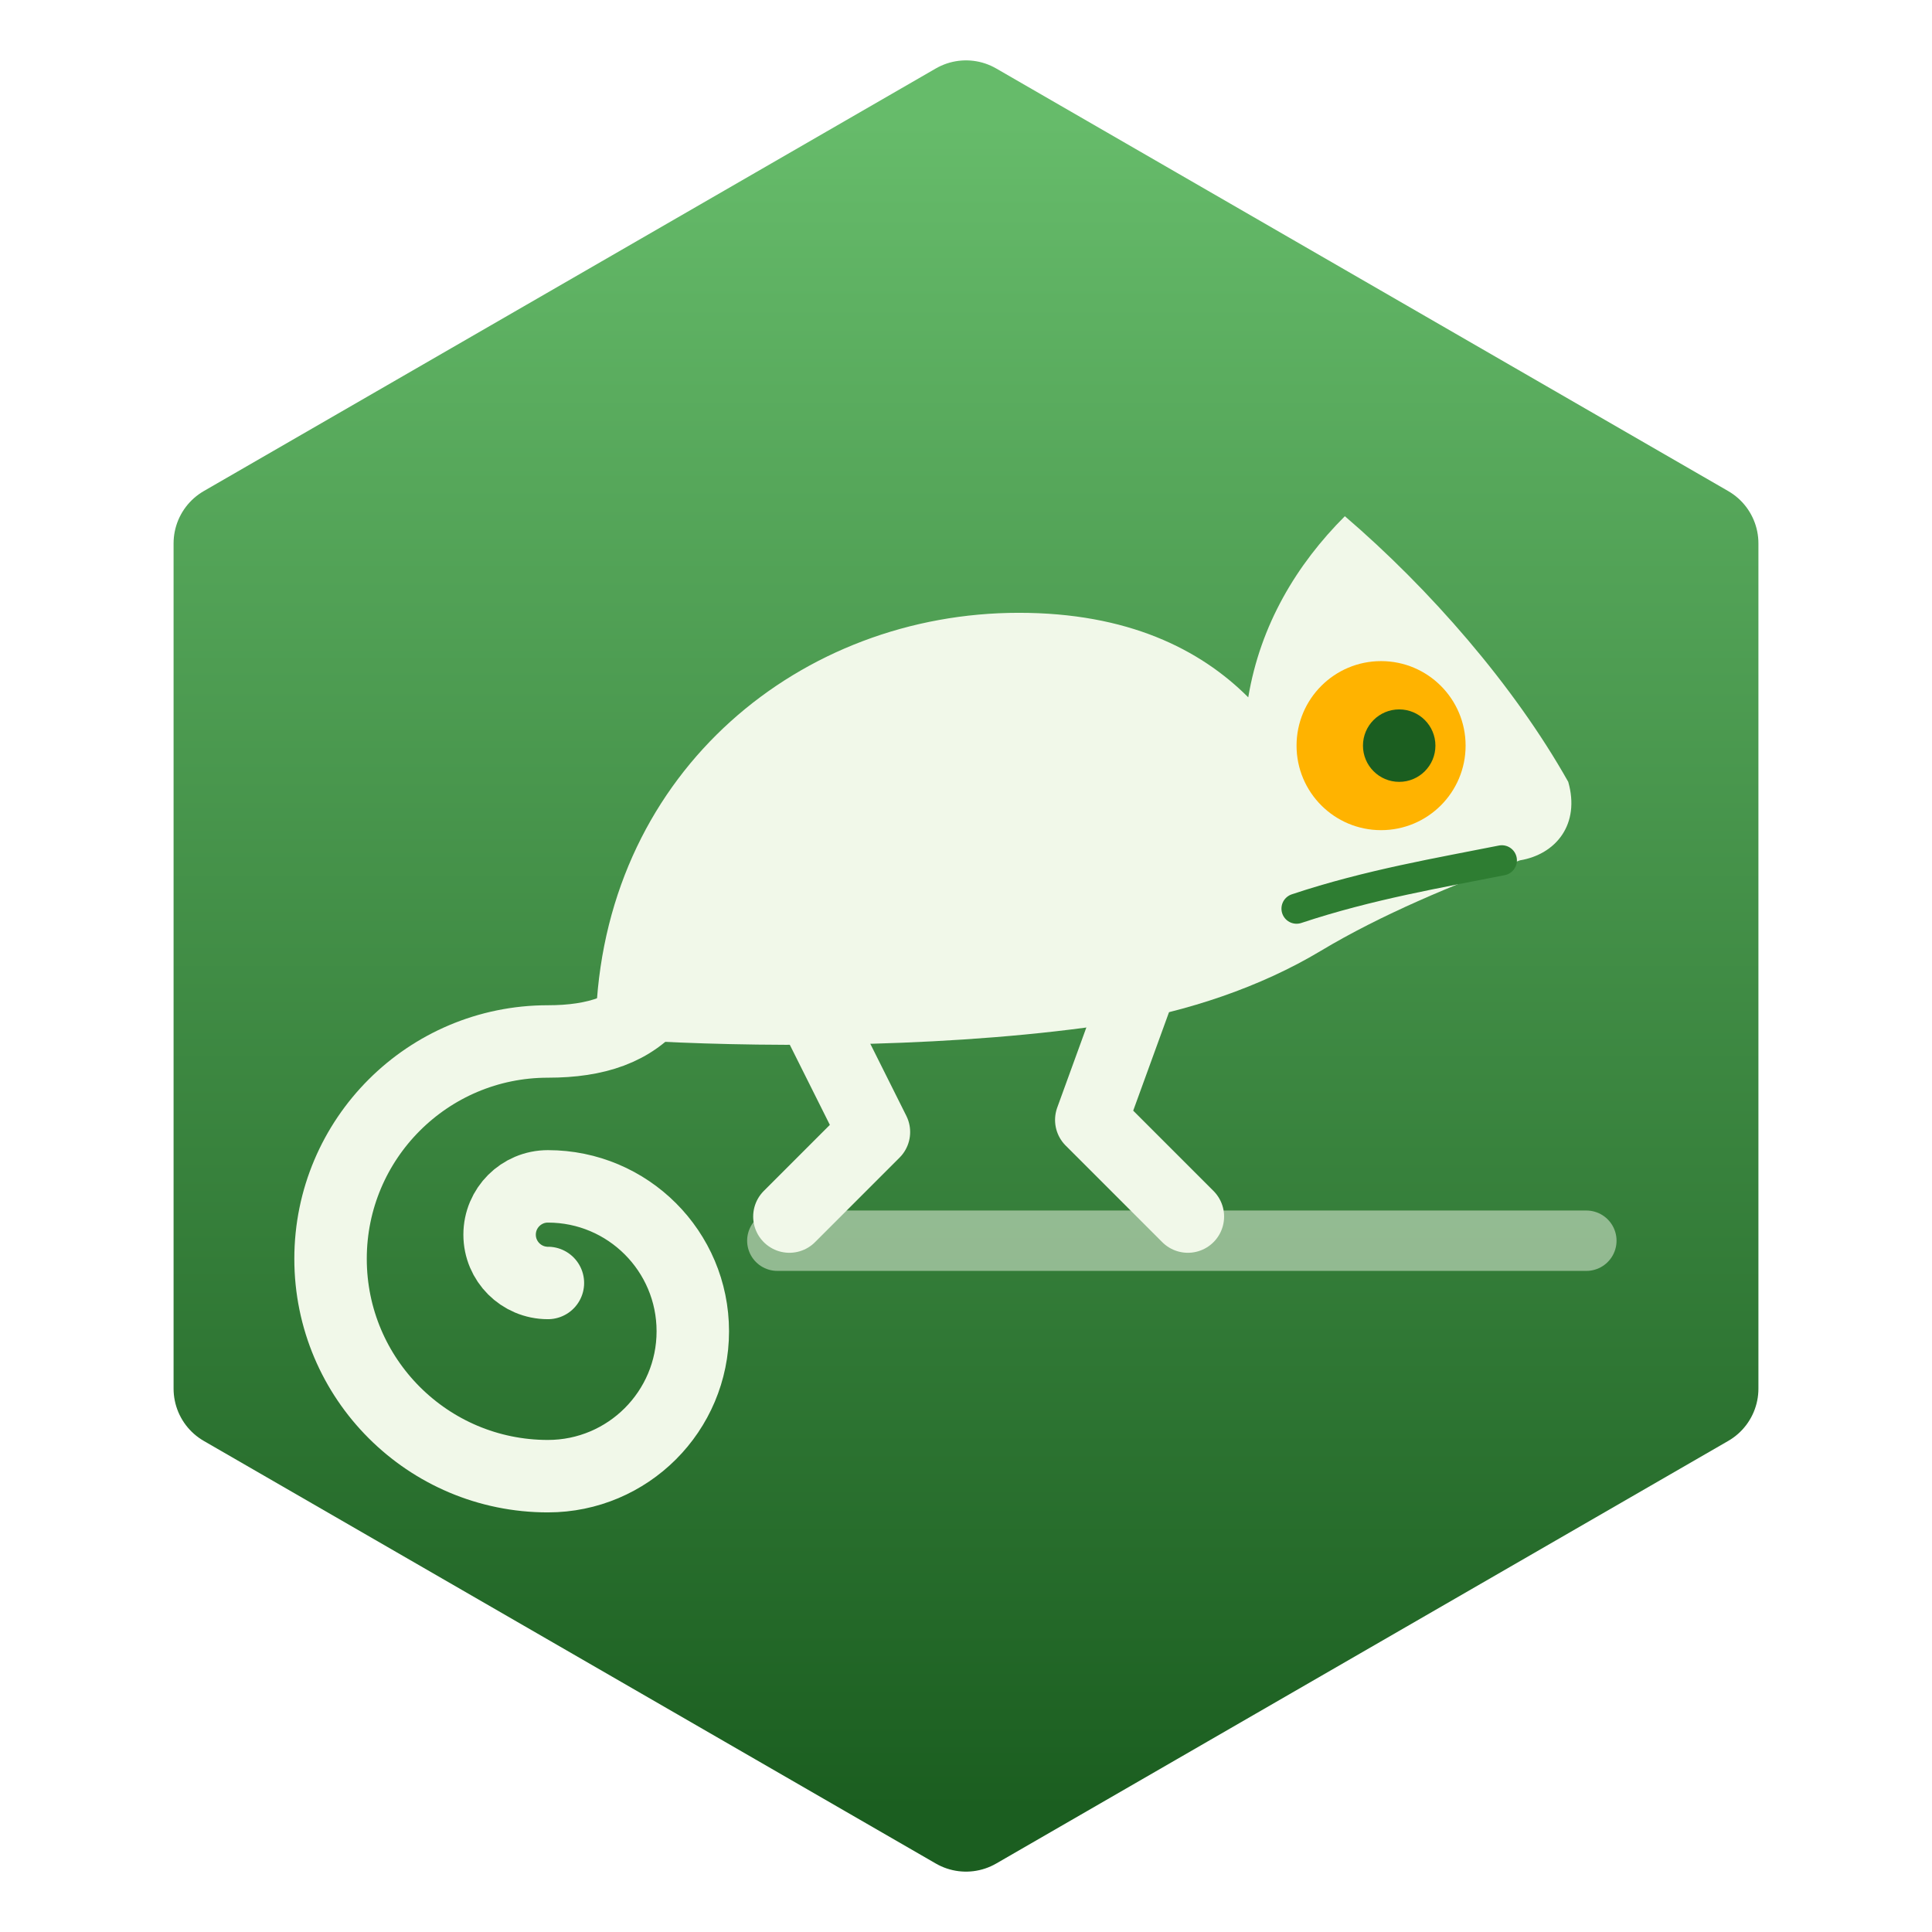
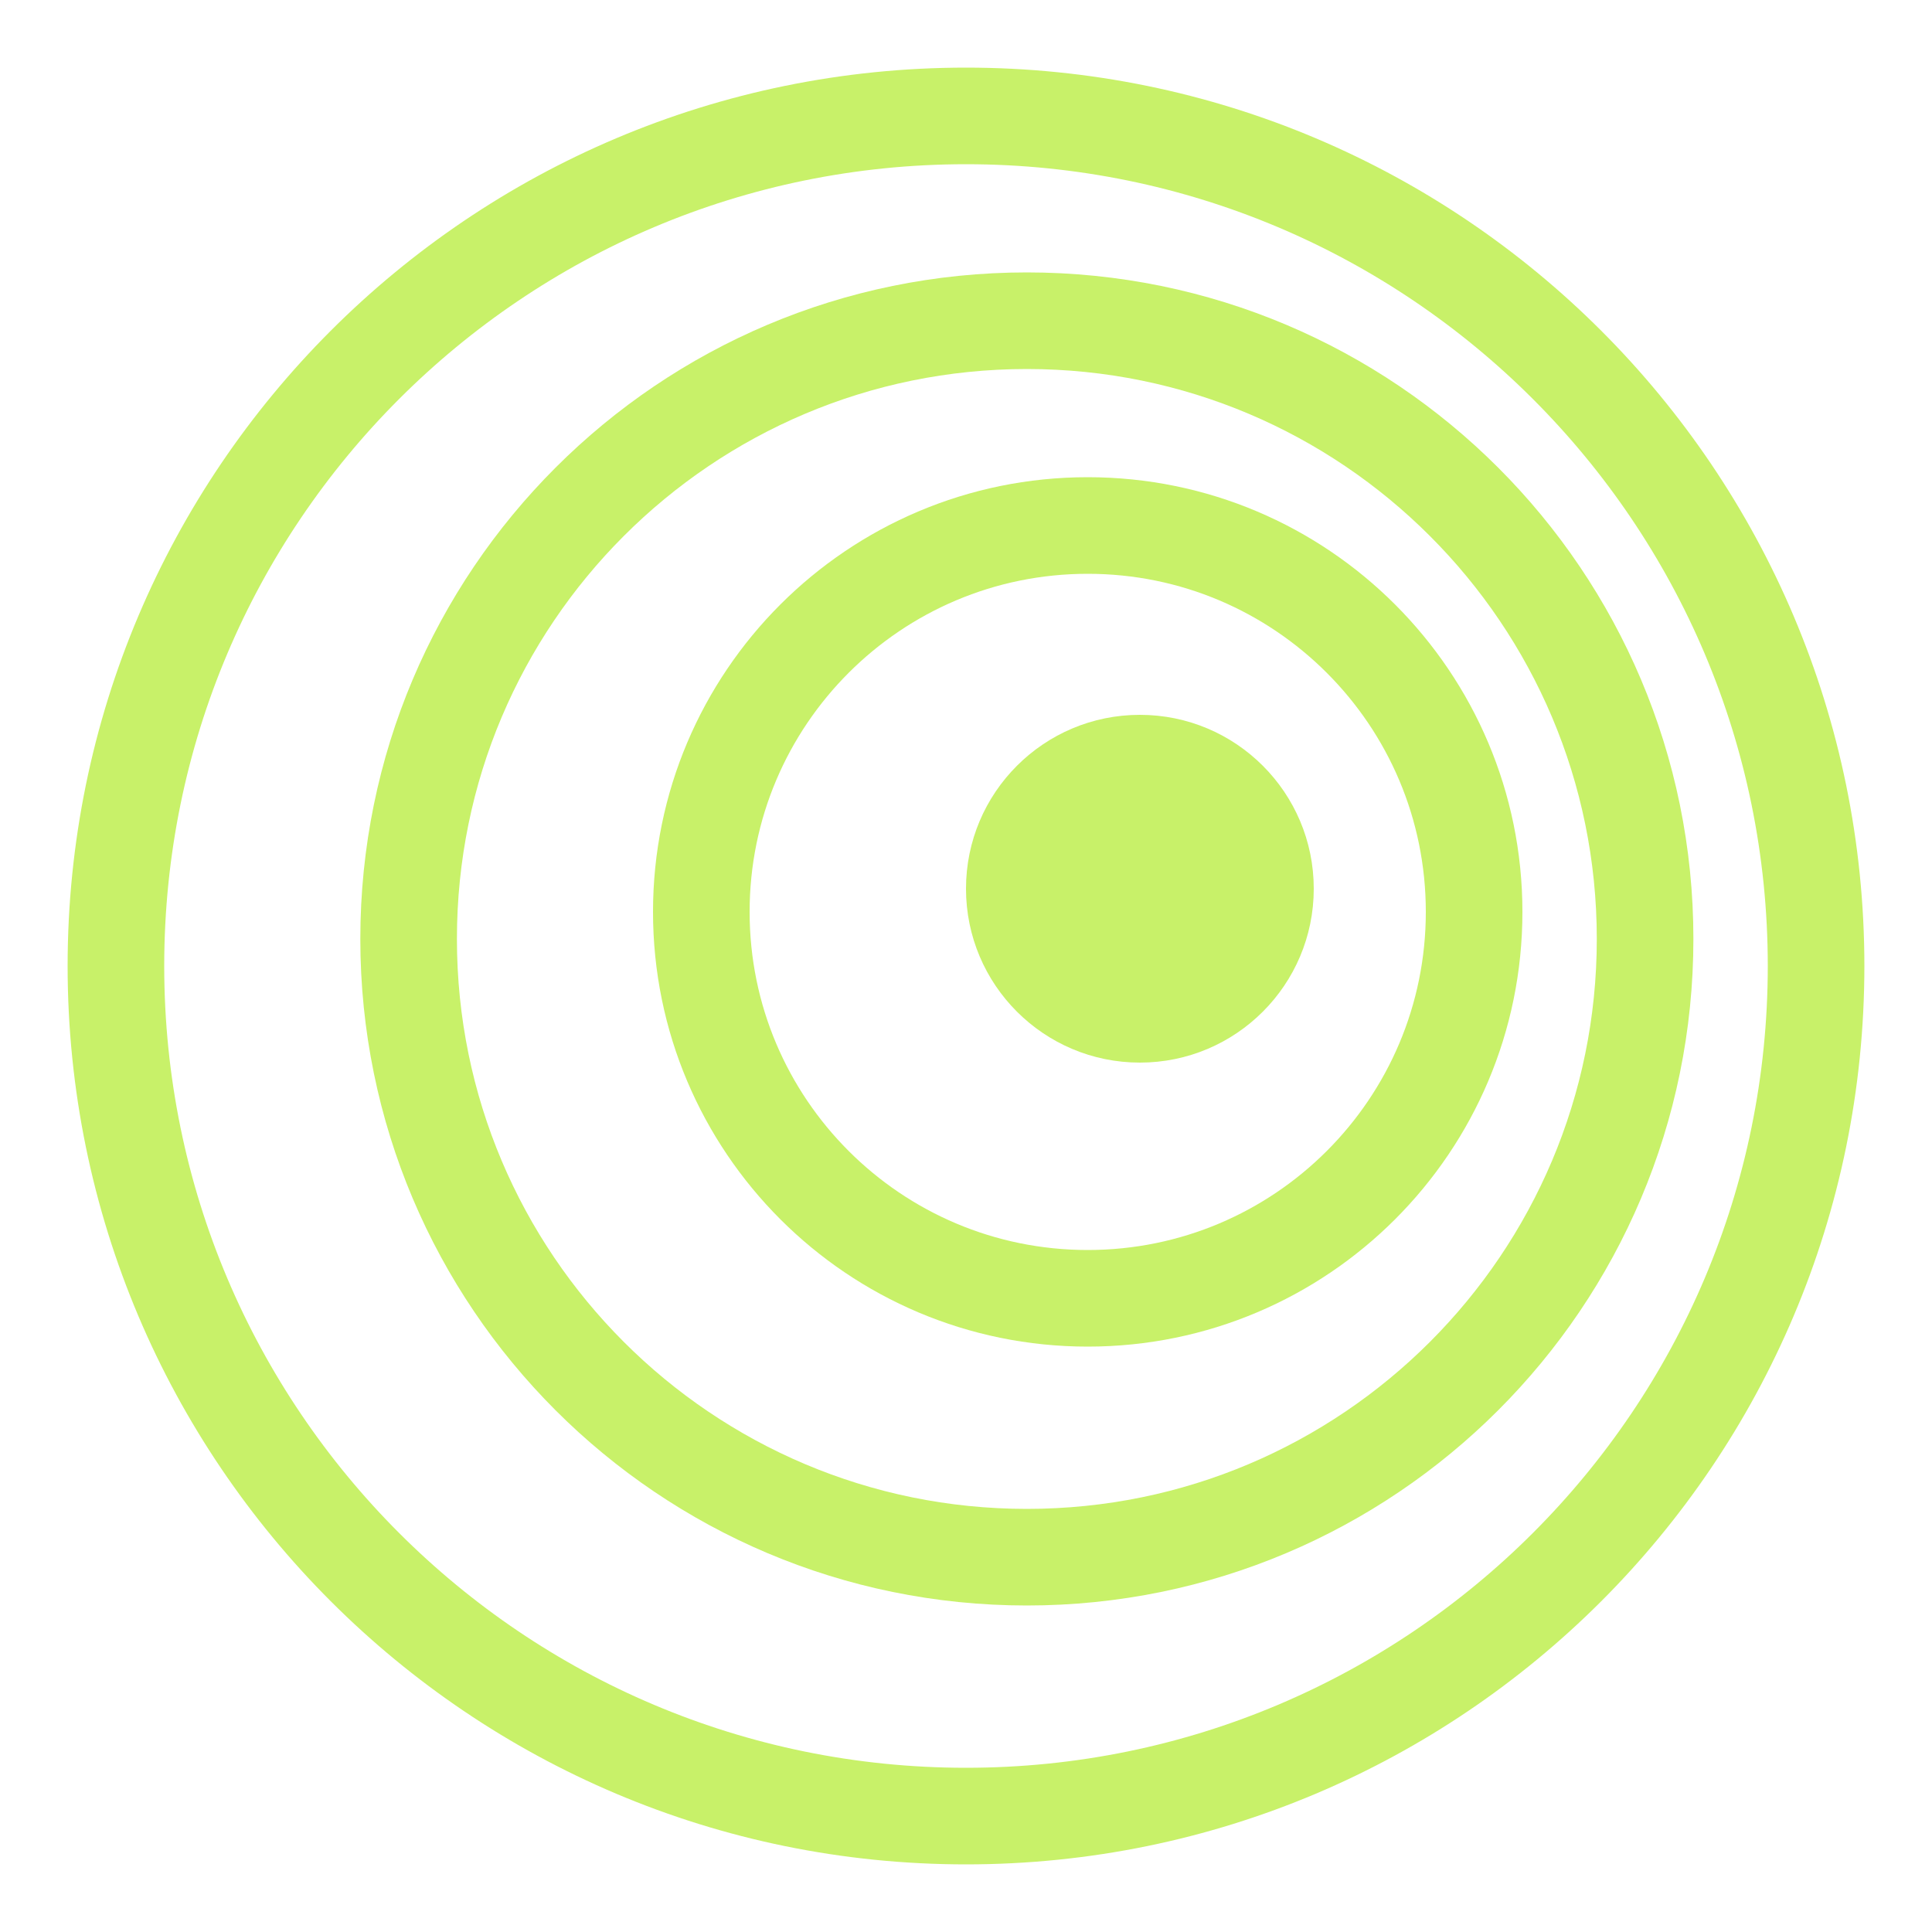
- <svg xmlns="http://www.w3.org/2000/svg" viewBox="0 0 256 256" role="img" aria-label="Mimic — chameleon in a hexagon">
-   <defs>
-     <linearGradient id="m01g" x1="0" y1="0" x2="0" y2="1">
-       <stop offset="0" stop-color="#66BB6A" />
-       <stop offset="1" stop-color="#1B5E20" />
-     </linearGradient>
-   </defs>
-   <path d="M128 16L225 72V184L128 240L31 184V72Z" fill="url(#m01g)" stroke="url(#m01g)" stroke-width="16" stroke-linejoin="round" />
-   <g transform="translate(23 6) scale(0.8)">
-     <path d="M100 198H234" stroke="#F1F8E9" stroke-width="10" stroke-linecap="round" opacity="0.5" />
-     <path d="M62 205A8 8 0 0 1 62 189A24 24 0 0 1 62 237A36 36 0 0 1 62 165C70 165 76 163 80 158" fill="none" stroke="#F1F8E9" stroke-width="12" stroke-linecap="round" />
-     <path d="M106 160L116 180L102 194M160 156L152 178L168 194" fill="none" stroke="#F1F8E9" stroke-width="12" stroke-linecap="round" stroke-linejoin="round" />
-     <path d="M70 160C72 120 104 94 140 94C158 94 170 100 178 108C180 96 186 86 194 78C208 90 222 106 231 122C233 129 229 134 223 135C212 139 200 144 190 150C180 156 168 160 156 162C130 166 100 166 80 165Z" fill="#F1F8E9" />
-     <path d="M220 135C210 137 198 139 186 143" fill="none" stroke="#2E7D32" stroke-width="5" stroke-linecap="round" />
-     <circle cx="200" cy="116" r="14" fill="#FFB300" />
-     <circle cx="203" cy="116" r="6" fill="#1B5E20" />
-   </g>
+ <svg xmlns="http://www.w3.org/2000/svg" viewBox="0 0 200 200" role="img" aria-label="mimic">
+   <circle cx="100" cy="100" r="88" fill="none" stroke="#C8F169" stroke-width="10" />
+   <circle cx="106.3" cy="97.2" r="64" fill="none" stroke="#C8F169" stroke-width="10" />
+   <circle cx="112.6" cy="94.4" r="40" fill="none" stroke="#C8F169" stroke-width="10" />
+   <circle cx="118" cy="92" r="18" fill="#C8F169" />
</svg>
